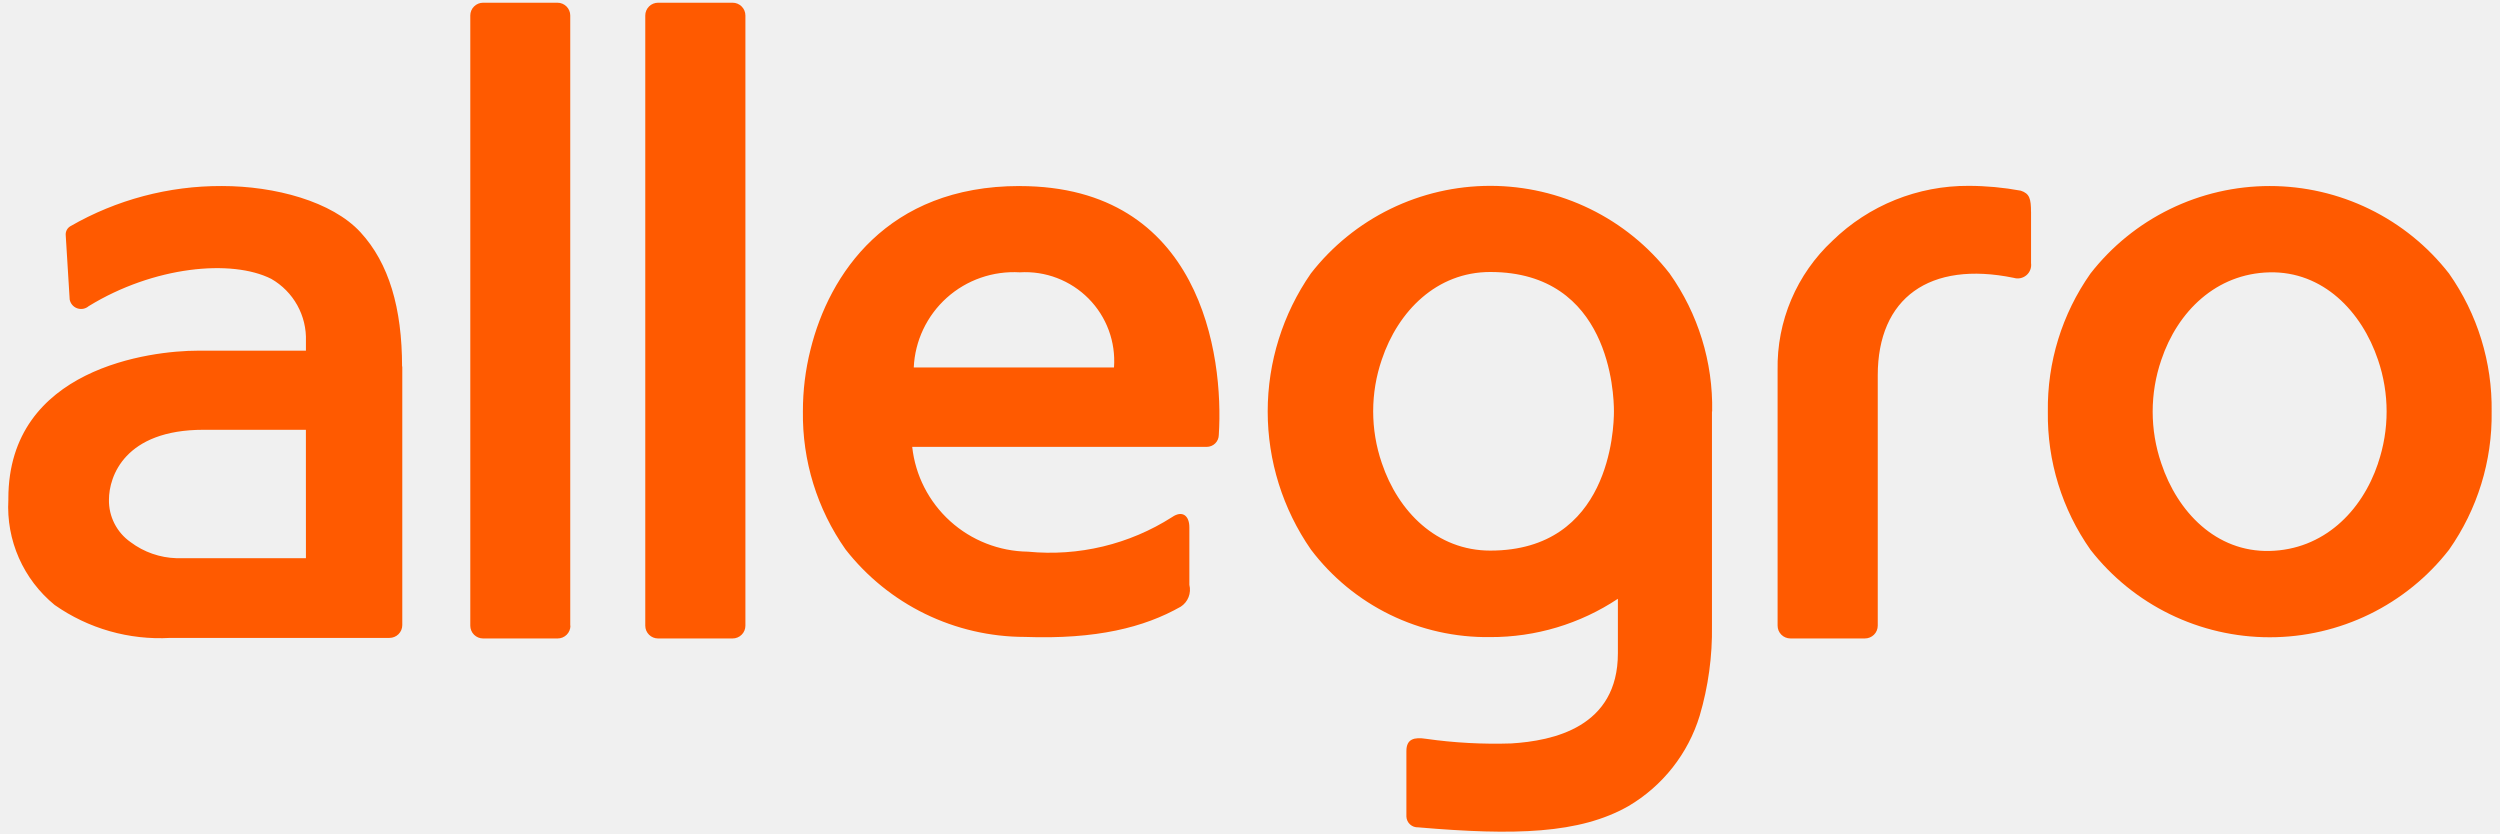
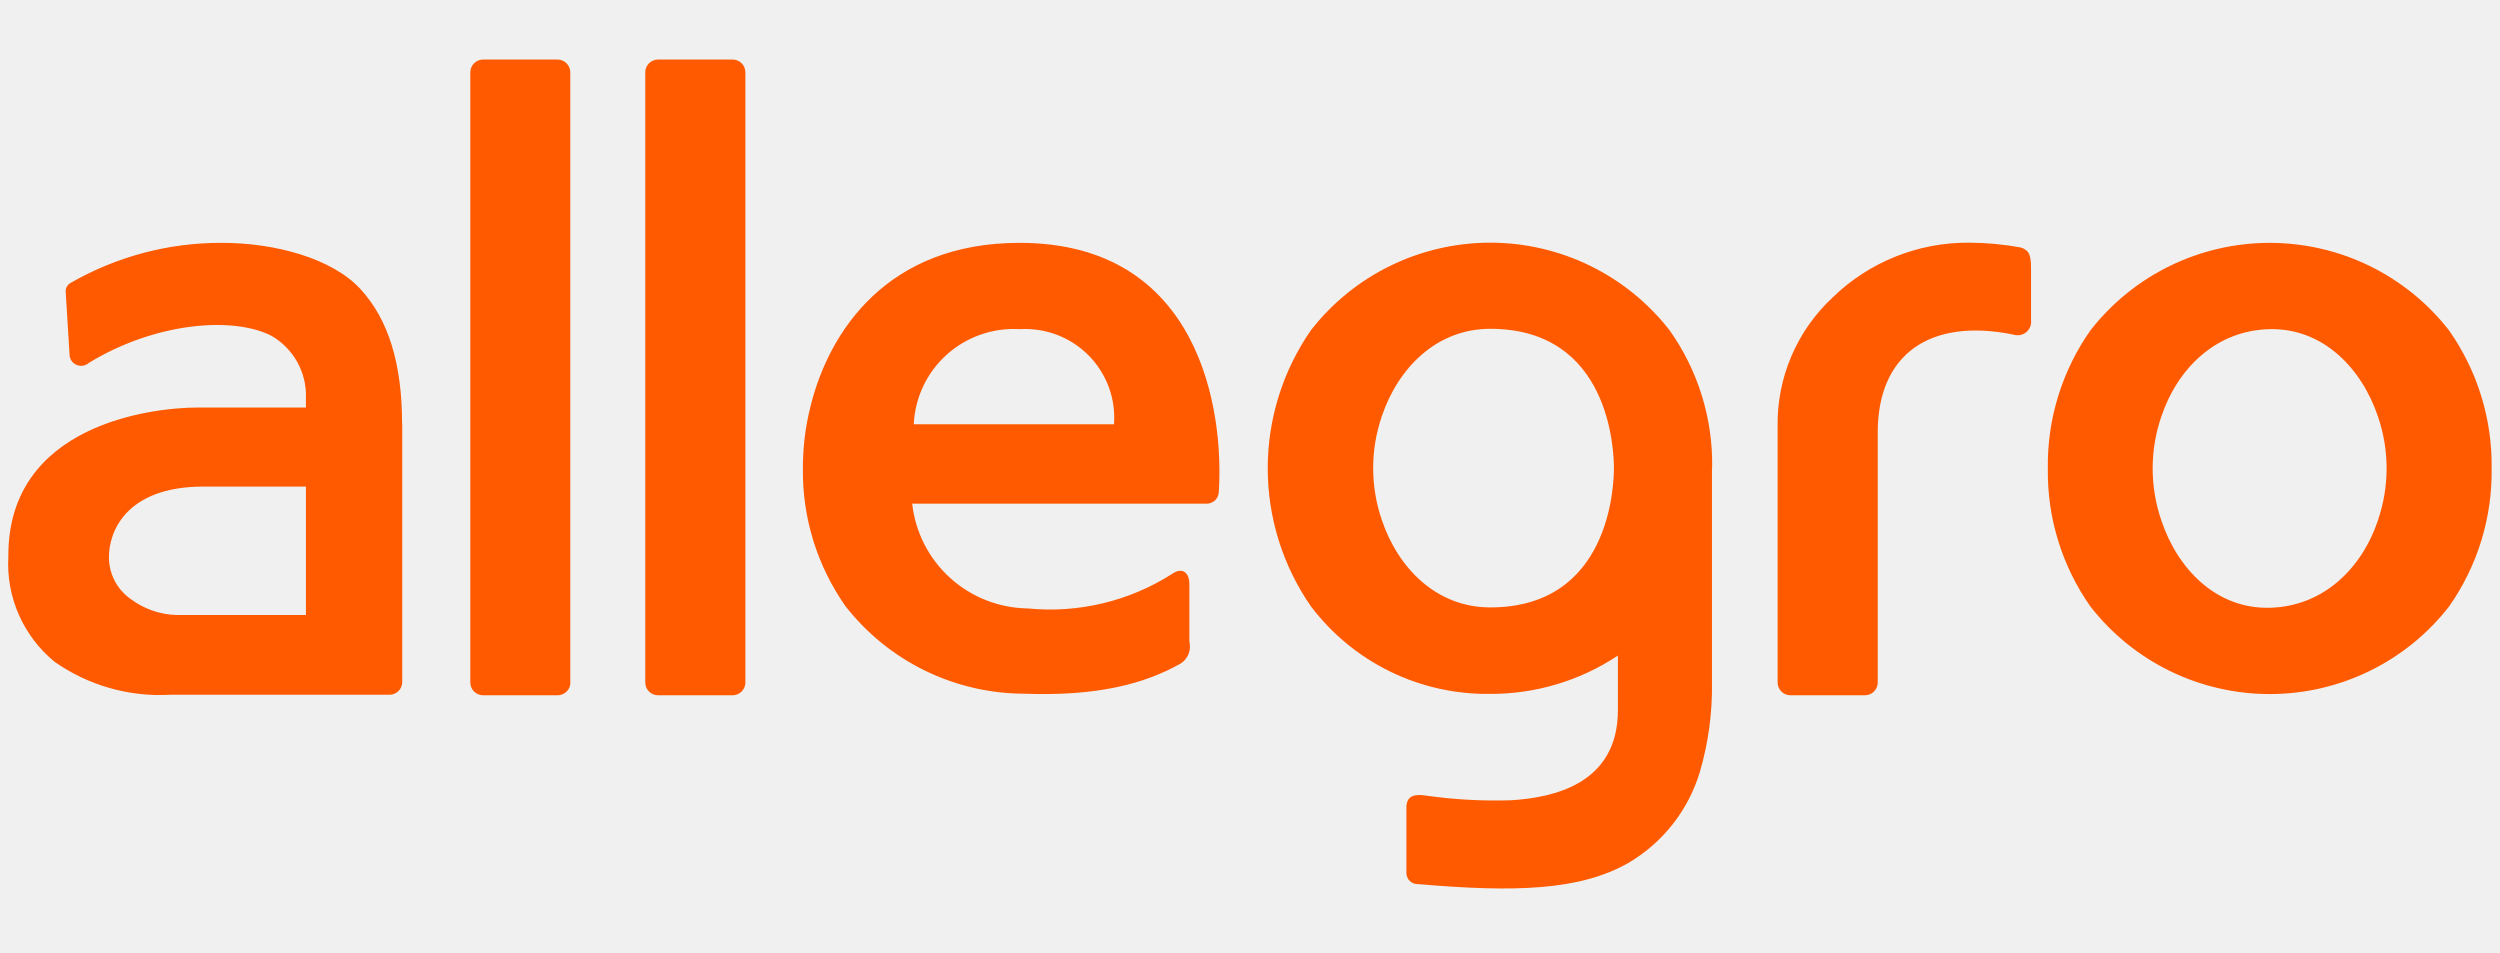
- <svg xmlns="http://www.w3.org/2000/svg" fill="none" height="43" viewBox="0 0 129 43" width="129">
-   <path d="m126.37 14.115c-1.094-1.406-2.497-2.543-4.1-3.326-1.604-.783-3.365-1.19-5.151-1.19-1.785 0-3.547.407-5.15 1.19-1.604.783-3.006 1.92-4.101 3.326-1.467 2.086-2.236 4.579-2.199 7.126-.037 2.547.732 5.04 2.199 7.126 1.095 1.406 2.497 2.543 4.101 3.326 1.603.783 3.365 1.19 5.15 1.19 1.786 0 3.547-.407 5.151-1.19 1.603-.783 3.006-1.92 4.1-3.326 1.467-2.086 2.236-4.579 2.199-7.126.037-2.547-.732-5.04-2.199-7.126zm-3.664 9.798c-.841 2.503-2.834 4.454-5.596 4.516-2.762.062-4.755-2.013-5.586-4.516-.595-1.732-.595-3.612 0-5.344.84-2.503 2.833-4.454 5.586-4.516 2.753-.062 4.755 2.013 5.596 4.516.591 1.73.591 3.606 0 5.335zm-84.243 8.373c0 .175-.07.343-.194.466-.124.124-.292.193-.468.193h-3.843c-.175 0-.344-.069-.468-.193-.124-.124-.194-.291-.194-.466v-31.487c0-.175.07-.342.194-.466.124-.124.292-.193.468-.193h3.843c.175 0 .344.069.468.193.124.124.194.291.194.466zm-9.028 0c0 .175-.07.343-.194.466-.124.124-.292.193-.468.193h-3.844c-.175 0-.344-.069-.468-.193-.124-.124-.194-.291-.194-.466v-31.487c0-.173.068-.34.191-.463.122-.123.288-.194.462-.196h3.843c.175 0 .344.069.468.193.124.124.194.291.194.466v31.487zm75.367-21.377v2.672c.016.115.002.233-.04.341-.042.109-.11.205-.199.28-.089.075-.196.127-.31.151-.114.024-.233.018-.345-.016-4.343-.891-7.016 1.033-7.016 5.033v12.915c0 .175-.07.343-.194.466-.124.124-.292.193-.468.193h-3.844c-.175 0-.344-.069-.468-.193-.124-.124-.194-.291-.194-.466v-13.191c-.023-1.248.217-2.486.705-3.636s1.213-2.183 2.128-3.036c1.879-1.831 4.407-2.848 7.034-2.832.9.002 1.798.086 2.682.249.456.151.527.419.527 1.104zm-16.455 10.323c.049-2.548-.722-5.045-2.199-7.126-1.095-1.406-2.497-2.543-4.101-3.326-1.603-.783-3.365-1.19-5.151-1.19-1.785 0-3.547.407-5.151 1.19-1.603.783-3.006 1.92-4.101 3.326-1.453 2.094-2.231 4.58-2.231 7.126 0 2.546.778 5.031 2.231 7.126 1.077 1.425 2.476 2.576 4.083 3.361 1.607.785 3.378 1.18 5.168 1.155 2.344.008 4.638-.681 6.588-1.977v2.815c0 3.821-3.352 4.516-5.497 4.649-1.476.049-2.954-.032-4.415-.24-.59-.089-1.001 0-1.001.632v3.385c.003.076.022.151.054.22.032.069.078.131.135.182.057.051.122.091.194.117s.148.037.224.034c4.979.427 8.331.338 10.851-1.096 1.766-1.041 3.076-2.703 3.674-4.659.446-1.509.66-3.077.635-4.649v-11.054zm-11.45 7.179c-2.762 0-4.755-2.013-5.595-4.516-.595-1.732-.595-3.612 0-5.344.84-2.503 2.833-4.516 5.595-4.516 6.176 0 6.382 6.279 6.382 7.188 0 .909-.206 7.188-6.382 7.188zm-56.15-9.486c0-3.037-.679-5.344-2.145-6.939-1.466-1.594-4.415-2.387-7.151-2.387-2.745-.011-5.444.705-7.821 2.075-.074.044-.136.106-.178.181s-.064.16-.063.246l.206 3.349c.018.104.064.202.132.282.069.081.157.142.257.177.1.035.208.044.312.024.104-.02.201-.067.281-.136 3.352-2.058 7.374-2.441 9.421-1.407.563.323 1.027.794 1.342 1.36.315.567.469 1.208.446 1.855v.49h-5.586c-2.404 0-9.769.891-9.769 7.633v.071c-.057 1.026.129 2.051.544 2.992.415.941 1.046 1.771 1.843 2.424 1.741 1.222 3.845 1.821 5.971 1.701h11.307c.175 0 .344-.069.468-.193.124-.124.194-.291.194-.466v-13.361zm-4.961 9.878h-6.677c-.857-.025-1.684-.314-2.369-.828-.352-.246-.638-.575-.833-.957-.195-.382-.293-.806-.285-1.234 0-1.202.813-3.607 4.88-3.607h5.282zm36.825-19.204c-6.838 0-9.832 4.569-10.788 8.435-.263 1.043-.395 2.114-.393 3.189-.037 2.547.732 5.04 2.199 7.126 1.096 1.404 2.499 2.541 4.102 3.324 1.603.782 3.364 1.19 5.149 1.192 3.692.134 6.158-.49 8.044-1.559.184-.118.326-.291.406-.494s.094-.426.041-.637v-2.966c0-.606-.366-.891-.894-.525-2.208 1.41-4.827 2.037-7.437 1.782-1.486-.02-2.913-.58-4.013-1.576-1.1-.996-1.796-2.358-1.957-3.831h15.195c.164 0 .322-.064.439-.179.117-.115.184-.271.186-.435.268-4.142-.939-12.844-10.279-12.844zm-5.461 9.361c.031-.682.197-1.351.49-1.968.293-.617.705-1.17 1.214-1.627s1.104-.808 1.751-1.033 1.332-.32 2.015-.28c.654-.04 1.31.06 1.922.294s1.167.595 1.628 1.06c.461.465.816 1.023 1.042 1.636.226.613.318 1.267.27 1.919z" fill="#ff5a00" />
+ <svg xmlns="http://www.w3.org/2000/svg" width="168" height="64" viewBox="0 0 168 64" fill="none">
+   <g clip-path="url(#clip0_657_7520)">
+     <path d="M164.574 22.2C163.149 20.37 161.322 18.888 159.234 17.869C157.145 16.85 154.852 16.32 152.526 16.32C150.201 16.32 147.907 16.85 145.819 17.869C143.73 18.888 141.904 20.37 140.478 22.2C138.568 24.916 137.566 28.164 137.614 31.48C137.566 34.797 138.568 38.044 140.478 40.76C141.904 42.591 143.73 44.073 145.819 45.092C147.907 46.111 150.201 46.641 152.526 46.641C154.852 46.641 157.145 46.111 159.234 45.092C161.322 44.073 163.149 42.591 164.574 40.76C166.484 38.044 167.486 34.797 167.438 31.48C167.486 28.164 166.484 24.917 164.574 22.2ZM159.802 34.96C158.707 38.22 156.111 40.76 152.514 40.842C148.917 40.923 146.322 38.22 145.239 34.96C144.465 32.705 144.465 30.256 145.239 28C146.333 24.741 148.929 22.2 152.514 22.119C156.1 22.038 158.707 24.741 159.802 28C160.572 30.253 160.572 32.696 159.802 34.949V34.96ZM50.09 45.864C50.09 46.092 49.999 46.31 49.838 46.471C49.676 46.632 49.457 46.723 49.229 46.723H44.223C43.995 46.723 43.776 46.632 43.614 46.471C43.453 46.31 43.362 46.092 43.362 45.864V4.858C43.362 4.631 43.453 4.412 43.614 4.251C43.776 4.09 43.995 4 44.223 4H49.229C49.457 4 49.676 4.09 49.838 4.251C49.999 4.412 50.09 4.631 50.09 4.858V45.864ZM38.333 45.864C38.333 46.092 38.243 46.31 38.081 46.471C37.919 46.632 37.7 46.723 37.472 46.723H32.467C32.238 46.723 32.019 46.632 31.857 46.471C31.696 46.31 31.605 46.092 31.605 45.864V4.858C31.605 4.633 31.694 4.416 31.853 4.255C32.012 4.095 32.228 4.003 32.455 4H37.46C37.689 4 37.908 4.09 38.069 4.251C38.231 4.412 38.322 4.631 38.322 4.858V45.864H38.333ZM136.485 18.024V21.504C136.506 21.654 136.488 21.807 136.433 21.949C136.378 22.09 136.29 22.216 136.174 22.314C136.058 22.412 135.919 22.48 135.77 22.511C135.622 22.541 135.467 22.535 135.321 22.49C129.664 21.33 126.184 23.836 126.184 29.044V45.864C126.184 46.092 126.093 46.31 125.932 46.471C125.77 46.632 125.551 46.723 125.322 46.723H120.317C120.089 46.723 119.869 46.632 119.708 46.471C119.546 46.31 119.456 46.092 119.456 45.864V28.685C119.426 27.06 119.739 25.447 120.374 23.95C121.01 22.453 121.954 21.106 123.146 19.996C125.593 17.612 128.885 16.287 132.306 16.308C133.478 16.311 134.648 16.419 135.799 16.632C136.393 16.83 136.485 17.178 136.485 18.071V18.024ZM115.056 31.469C115.119 28.15 114.116 24.898 112.192 22.189C110.767 20.358 108.94 18.876 106.852 17.857C104.764 16.838 102.469 16.308 100.144 16.308C97.819 16.308 95.525 16.838 93.436 17.857C91.348 18.876 89.522 20.358 88.096 22.189C86.204 24.916 85.191 28.153 85.191 31.469C85.191 34.784 86.204 38.021 88.096 40.749C89.499 42.604 91.321 44.104 93.414 45.126C95.507 46.148 97.813 46.663 100.144 46.63C103.197 46.64 106.184 45.743 108.723 44.055V47.721C108.723 52.697 104.358 53.602 101.564 53.776C99.642 53.839 97.718 53.734 95.814 53.462C95.046 53.346 94.51 53.462 94.51 54.286V58.694C94.515 58.793 94.539 58.89 94.581 58.98C94.623 59.07 94.683 59.15 94.756 59.217C94.83 59.284 94.916 59.336 95.009 59.369C95.103 59.403 95.202 59.418 95.302 59.413C101.785 59.97 106.151 59.854 109.433 57.986C111.733 56.631 113.44 54.467 114.217 51.919C114.798 49.954 115.077 47.913 115.044 45.864V31.469H115.056ZM100.144 40.818C96.547 40.818 93.951 38.197 92.857 34.937C92.083 32.681 92.083 30.233 92.857 27.977C93.951 24.718 96.547 22.096 100.144 22.096C108.188 22.096 108.455 30.274 108.455 31.457C108.455 32.64 108.188 40.818 100.144 40.818ZM27.019 28.464C27.019 24.509 26.134 21.504 24.225 19.428C22.316 17.352 18.475 16.319 14.913 16.319C11.337 16.305 7.822 17.238 4.727 19.022C4.63 19.079 4.55 19.161 4.495 19.258C4.44 19.356 4.412 19.467 4.413 19.579L4.681 23.94C4.705 24.076 4.764 24.203 4.853 24.308C4.943 24.413 5.058 24.493 5.188 24.539C5.319 24.585 5.459 24.596 5.595 24.57C5.731 24.544 5.857 24.483 5.961 24.393C10.326 21.713 15.565 21.214 18.23 22.56C18.964 22.981 19.568 23.594 19.978 24.331C20.388 25.069 20.589 25.905 20.558 26.747V27.386H13.283C10.152 27.386 0.56 28.546 0.56 37.327V37.42C0.485 38.756 0.728 40.091 1.268 41.316C1.808 42.542 2.63 43.623 3.668 44.472C5.935 46.064 8.675 46.845 11.444 46.688H26.169C26.398 46.688 26.617 46.598 26.778 46.437C26.94 46.276 27.03 46.057 27.03 45.83V28.43L27.019 28.464ZM20.558 41.329H11.863C10.747 41.297 9.669 40.92 8.778 40.25C8.32 39.929 7.948 39.501 7.694 39.004C7.44 38.506 7.313 37.954 7.323 37.396C7.323 35.83 8.382 32.698 13.679 32.698H20.558V41.329ZM68.517 16.319C59.612 16.319 55.712 22.27 54.467 27.304C54.124 28.662 53.952 30.057 53.955 31.457C53.907 34.774 54.909 38.021 56.818 40.737C58.245 42.566 60.072 44.046 62.16 45.066C64.248 46.085 66.541 46.616 68.866 46.618C73.674 46.792 76.886 45.98 79.343 44.588C79.582 44.434 79.767 44.209 79.872 43.945C79.976 43.681 79.995 43.391 79.925 43.115V39.252C79.925 38.464 79.447 38.092 78.761 38.568C75.886 40.404 72.474 41.221 69.076 40.888C67.141 40.862 65.281 40.133 63.849 38.836C62.417 37.538 61.51 35.764 61.3 33.847H81.089C81.303 33.847 81.508 33.763 81.661 33.613C81.813 33.463 81.9 33.26 81.904 33.046C82.253 27.652 80.681 16.319 68.517 16.319ZM61.405 28.511C61.445 27.623 61.662 26.752 62.043 25.948C62.424 25.144 62.961 24.424 63.624 23.829C64.287 23.234 65.062 22.777 65.904 22.483C66.746 22.19 67.638 22.066 68.529 22.119C69.381 22.067 70.234 22.198 71.032 22.502C71.829 22.805 72.552 23.276 73.152 23.881C73.752 24.487 74.215 25.213 74.51 26.012C74.804 26.81 74.924 27.662 74.861 28.511H61.405Z" fill="#FF5A00" />
+   </g>
+   <defs>
+     <clipPath id="clip0_657_7520">
+       <rect width="168" height="64" fill="white" />
+     </clipPath>
+   </defs>
</svg>
